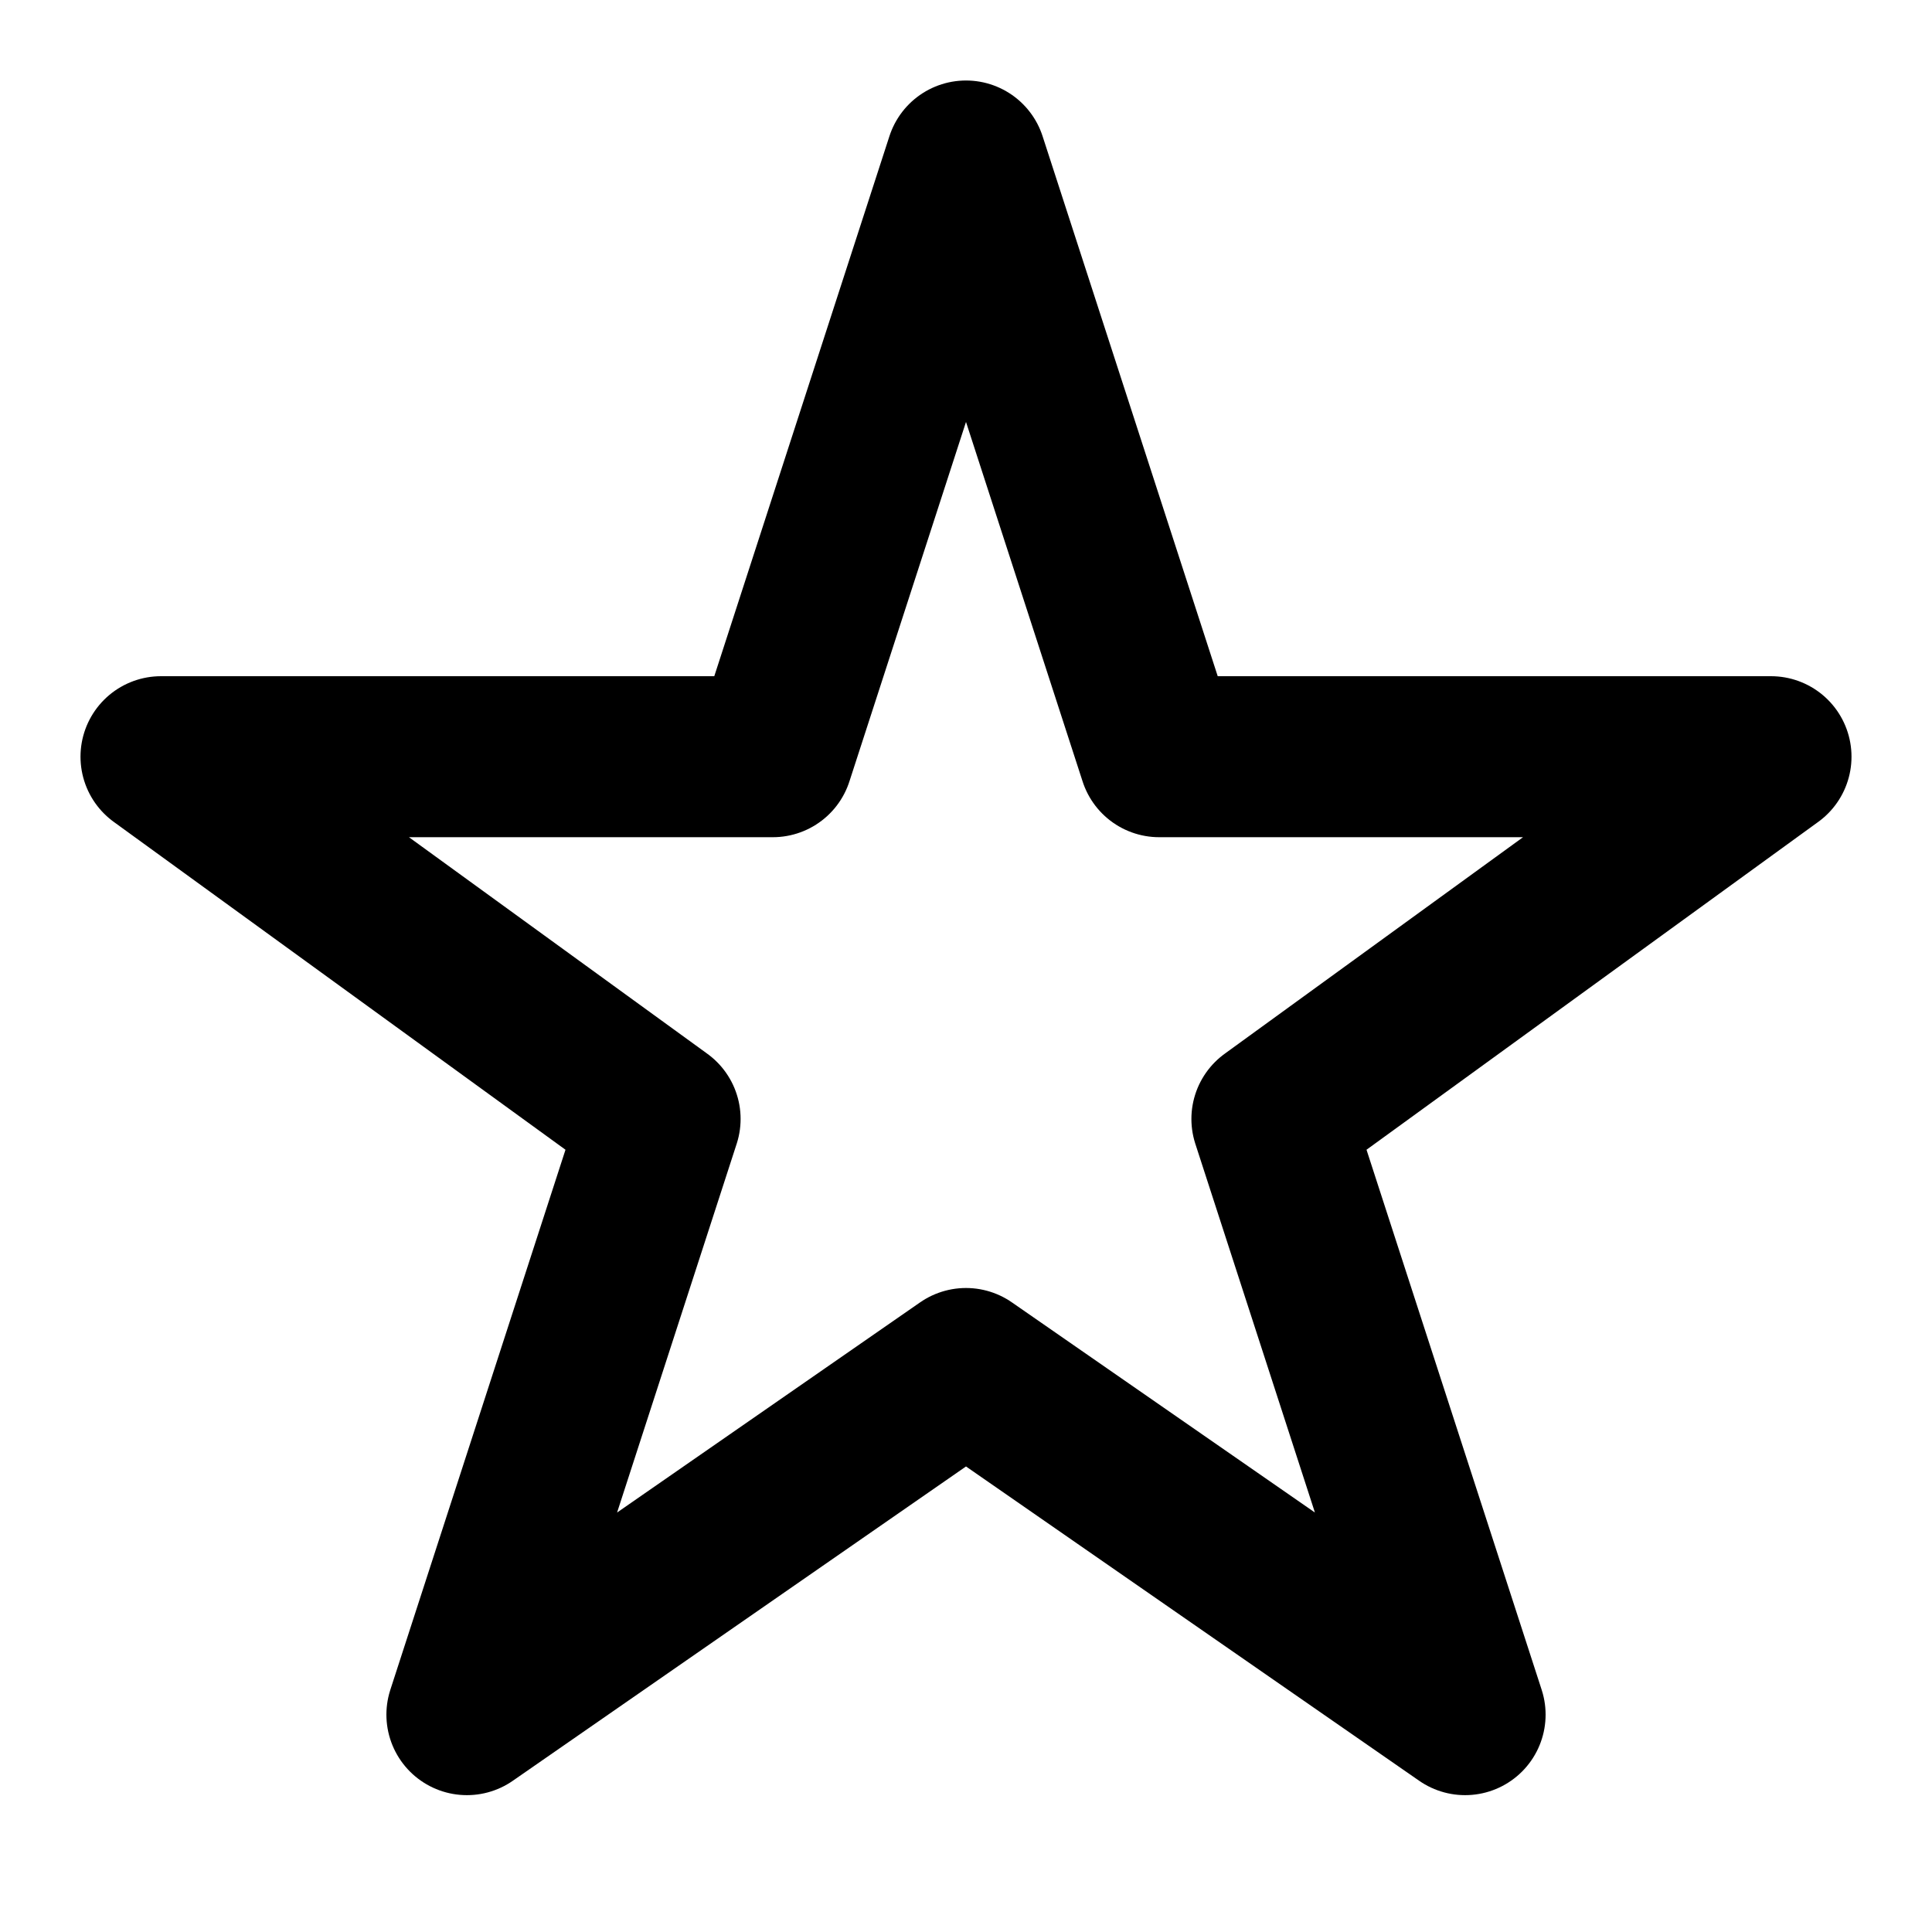
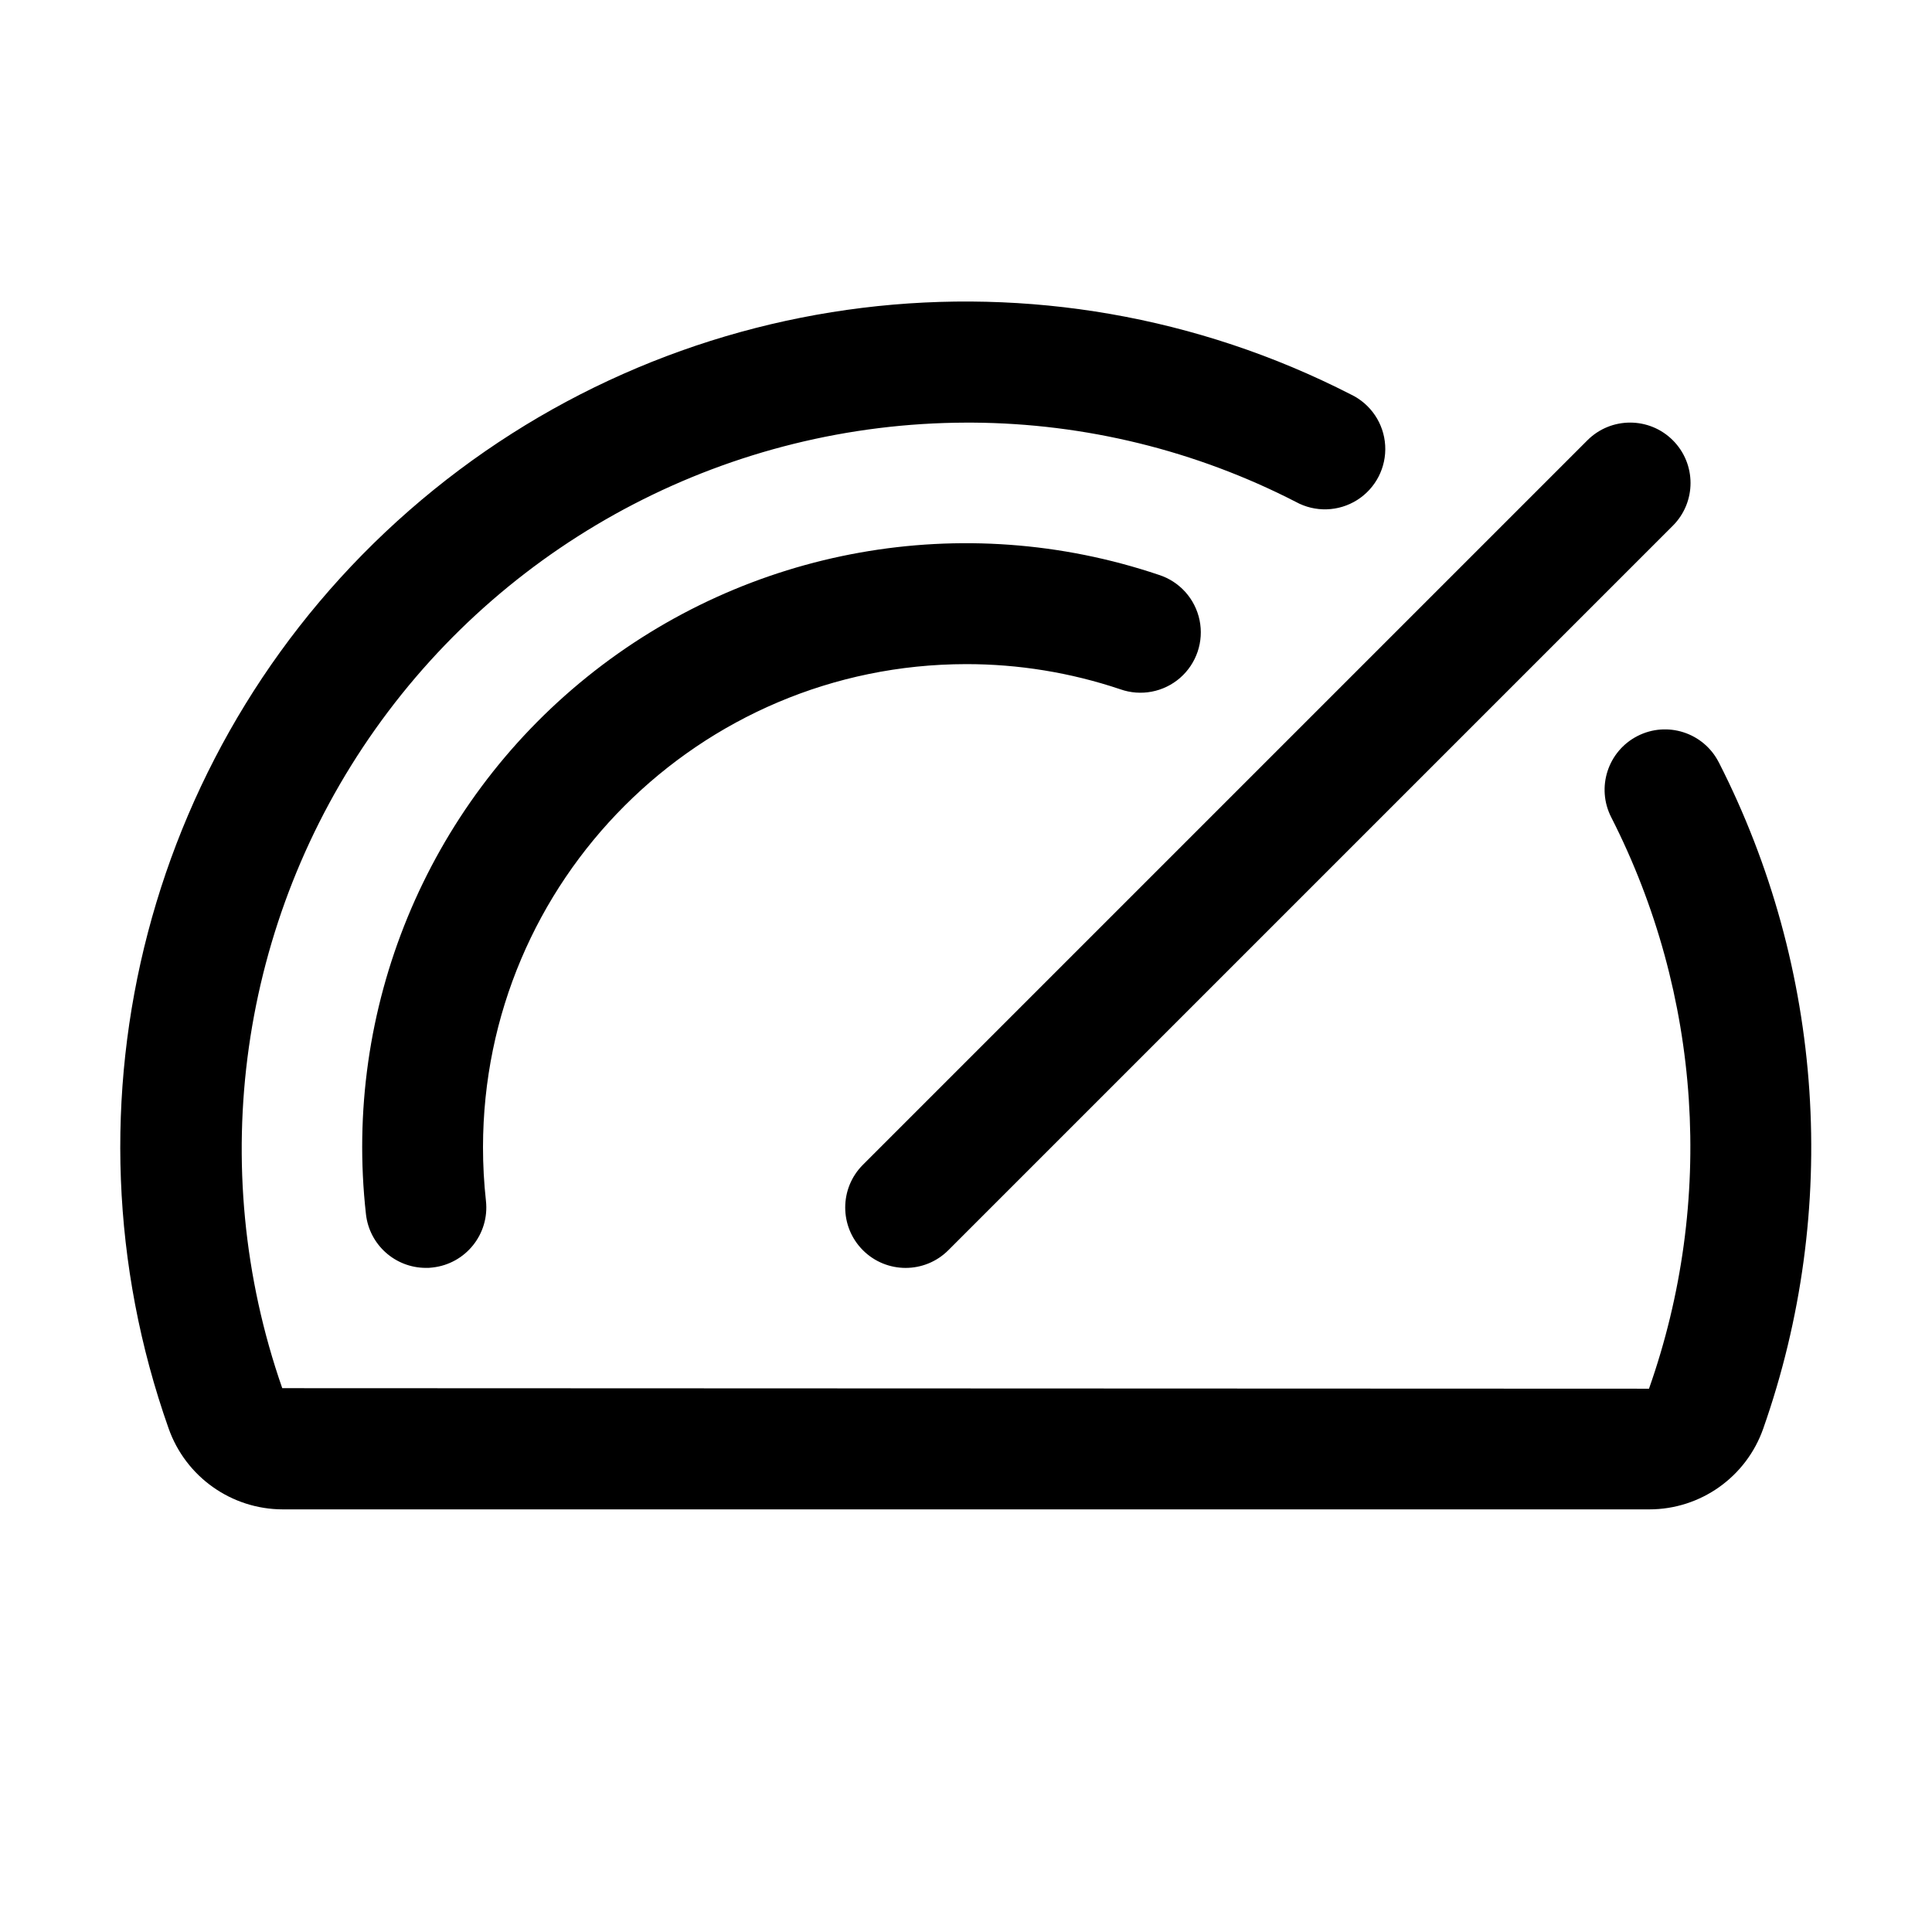
- <svg xmlns="http://www.w3.org/2000/svg" viewBox="0 0 24 24" fill="none" stroke="#000" stroke-width="2" stroke-linejoin="round">
-   <path d="M12 2l2.4 7.4H22l-6.2 4.5 2.4 7.4L12 17l-6.2 4.3 2.4-7.4L2 9.4h7.6z" />
+ <svg xmlns="http://www.w3.org/2000/svg" fill="currentColor" viewBox="0 0 256 256">
+   <path d="M114.34,154.34l96-96a8,8,0,0,1,11.32,11.32l-96,96a8,8,0,0,1-11.32-11.32ZM128,88a63.9,63.9,0,0,1,20.44,3.33,8,8,0,1,0,5.11-15.16A80,80,0,0,0,48.49,160.88,8,8,0,0,0,56.43,168c.29,0,.59,0,.89-.05a8,8,0,0,0,7.07-8.83A64.92,64.92,0,0,1,64,152,64.07,64.07,0,0,1,128,88Zm99.74,13a8,8,0,0,0-14.24,7.3,96.27,96.27,0,0,1,5,75.71l-181.1-.07A96.24,96.24,0,0,1,128,56h.88a95,95,0,0,1,42.82,10.5A8,8,0,1,0,179,52.27a112,112,0,0,0-156.66,137A16.07,16.07,0,0,0,37.46,200H218.53a16,16,0,0,0,15.11-10.71,112.35,112.35,0,0,0-5.9-88.3Z" />
</svg>
